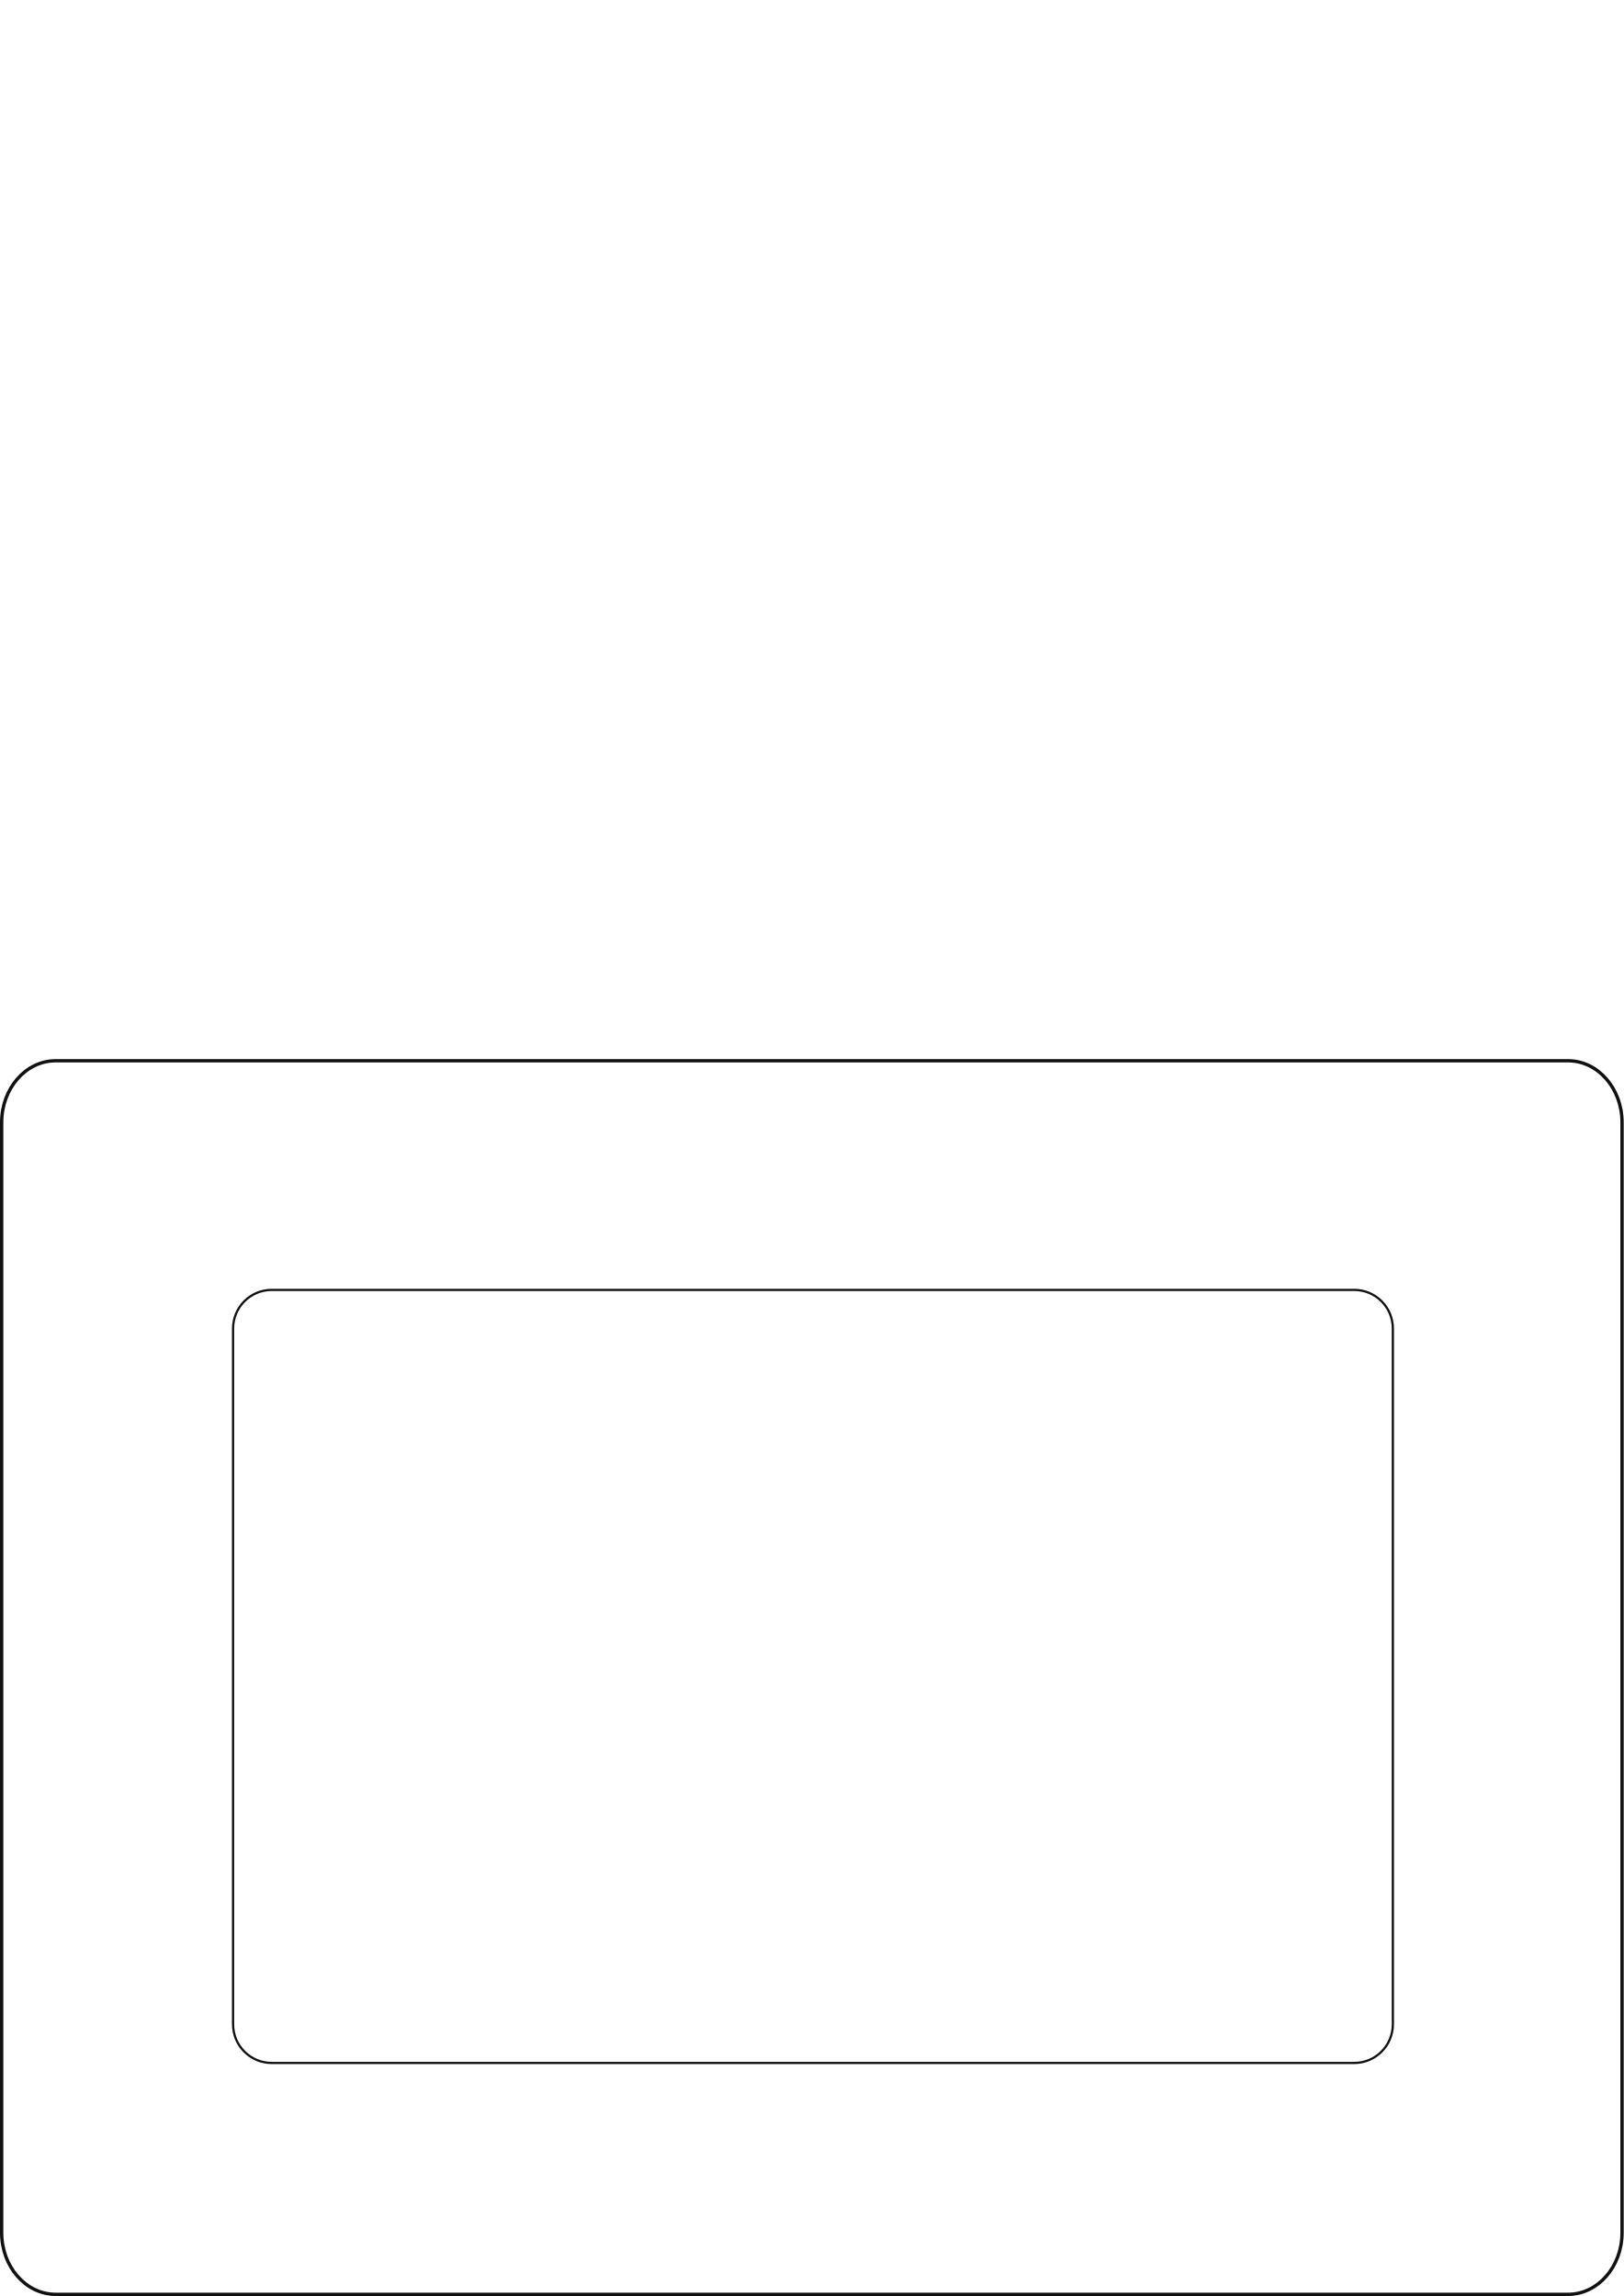
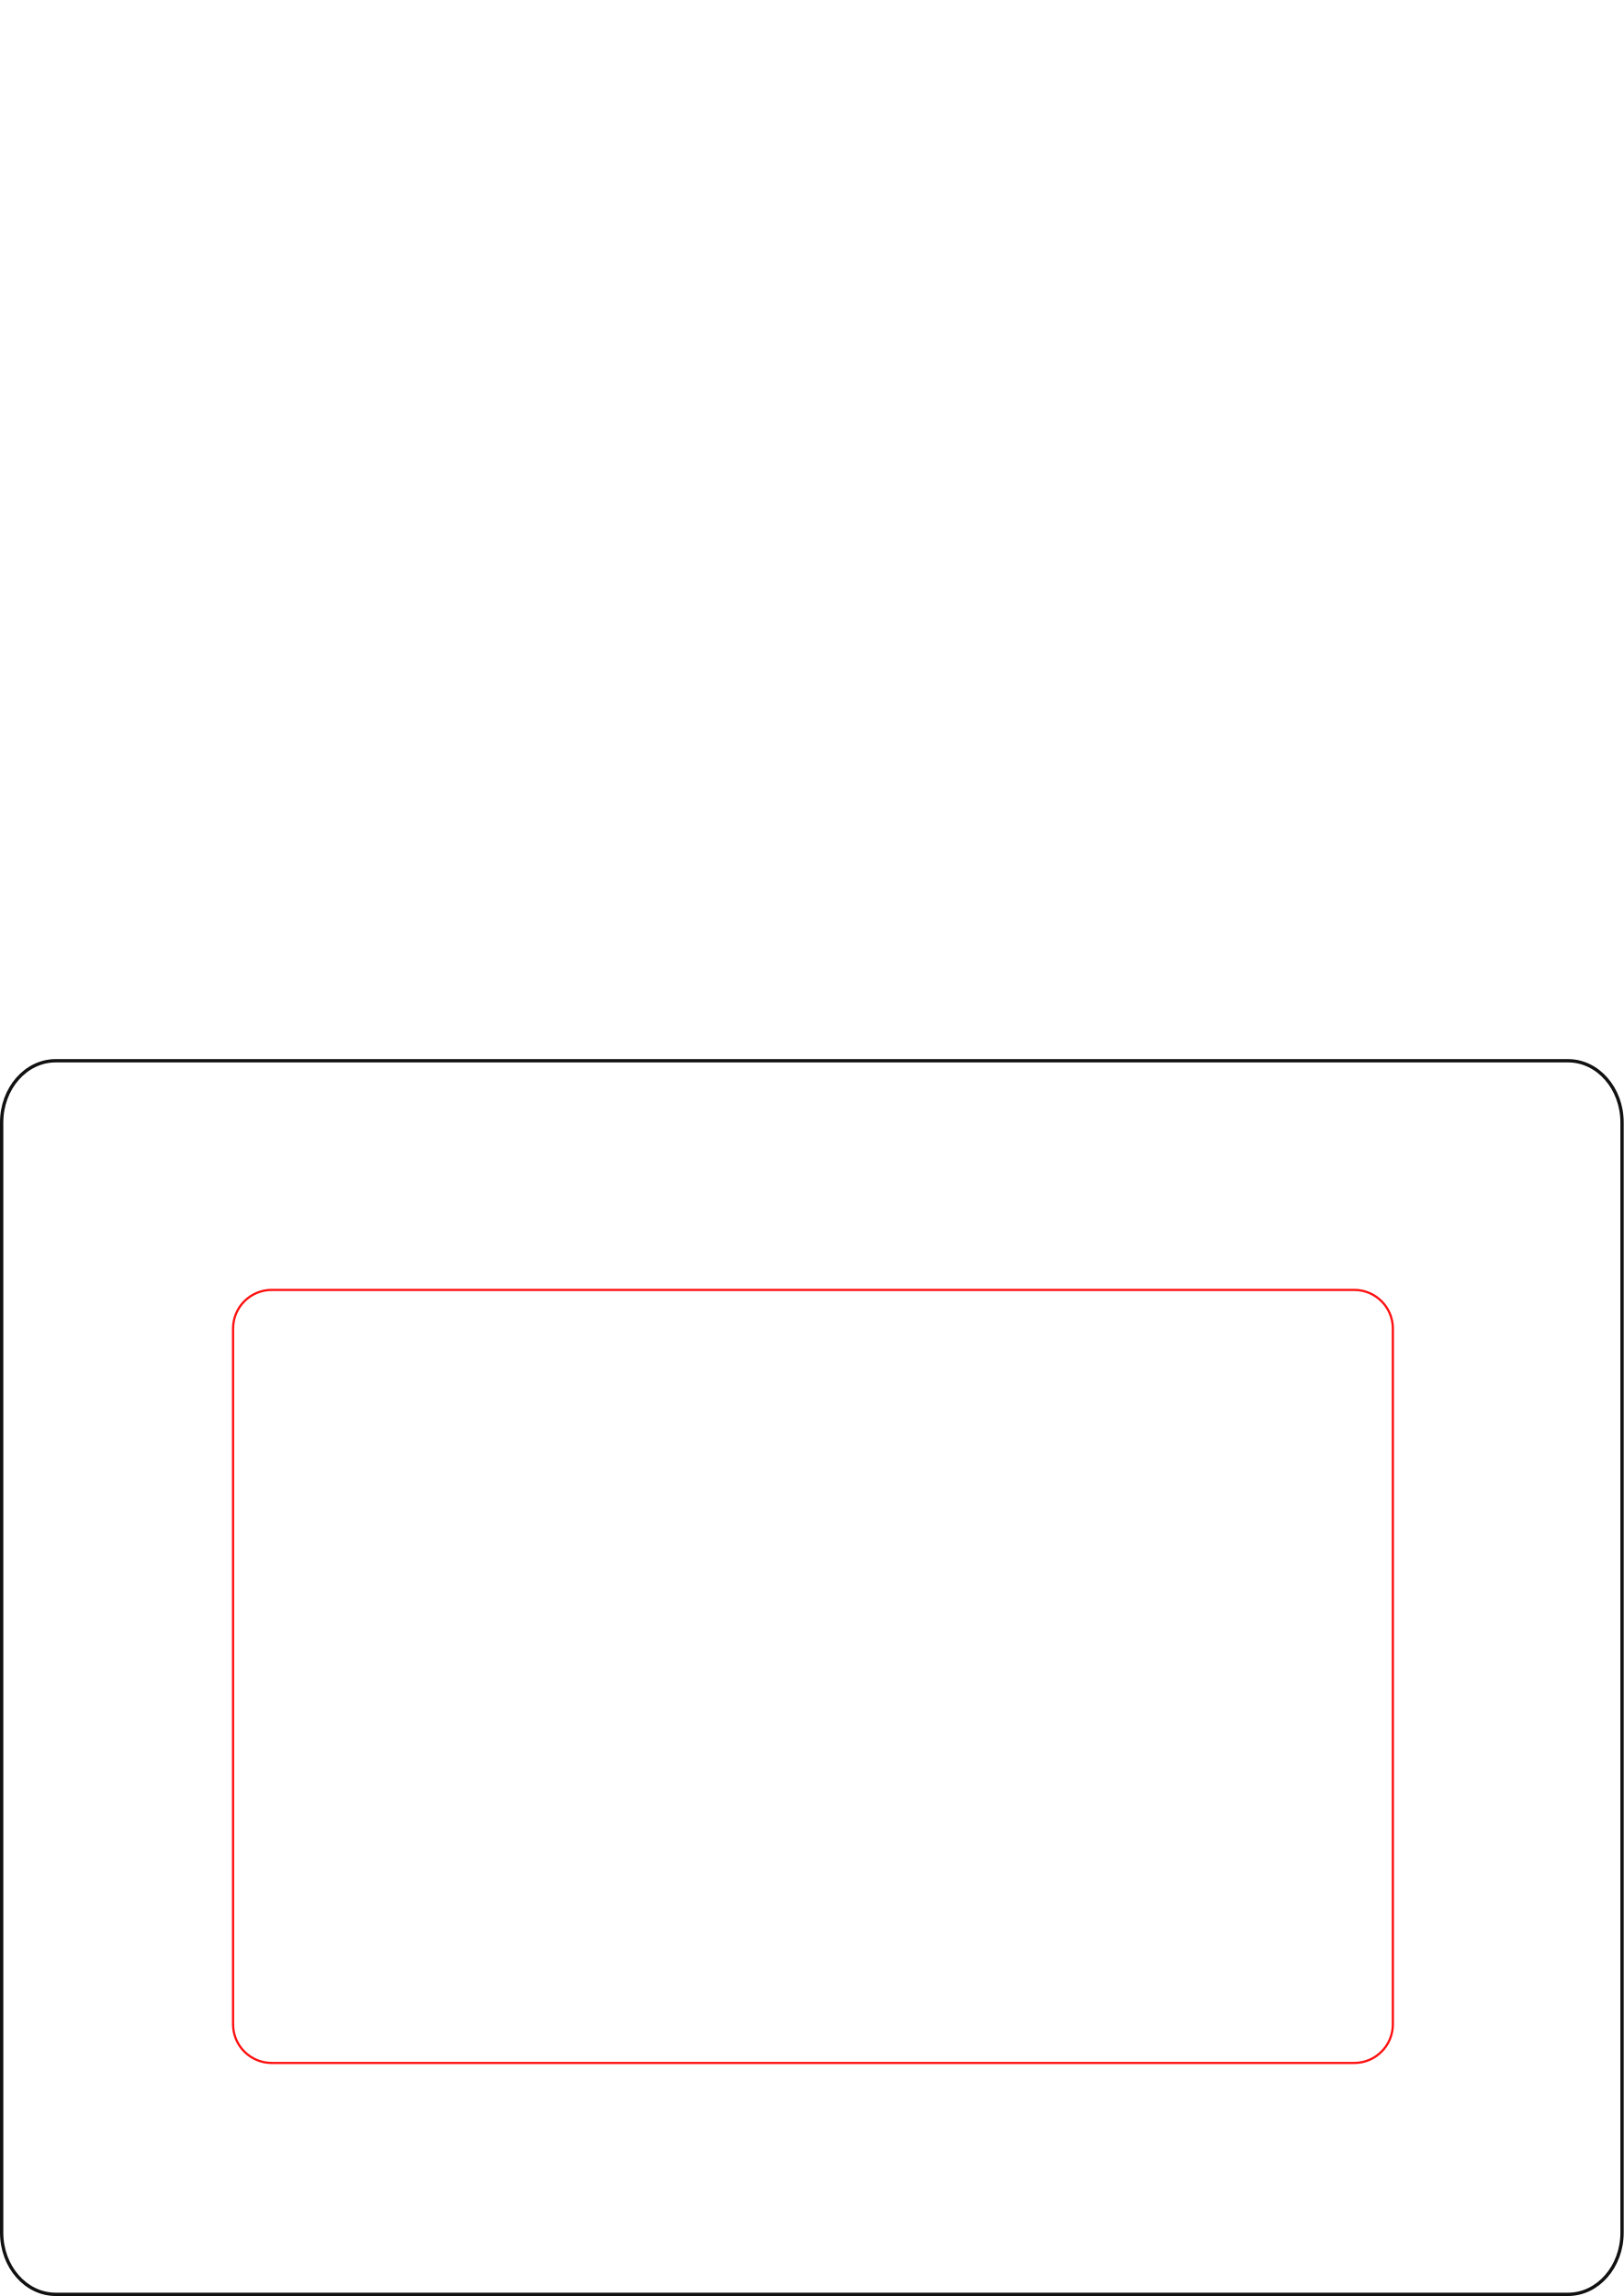
<svg xmlns="http://www.w3.org/2000/svg" id="svg8" version="1.1" viewBox="0 0 210 297" height="297mm" width="210mm">
  <defs id="defs2" />
  <g id="layer1">
-     <rect style="opacity:1;fill:none;fill-opacity:1;stroke:#000000;stroke-width:0.288;stroke-miterlimit:4;stroke-dasharray:none;stroke-dashoffset:2.88;stroke-opacity:0.933" id="rect4487" width="150" height="100" x="30.144" y="166.856" rx="5" ry="5" />
-     <rect style="opacity:1;fill:none;fill-opacity:1;stroke:#000000;stroke-width:0.43;stroke-miterlimit:4;stroke-dasharray:none;stroke-dashoffset:2.88;stroke-opacity:0.933" id="rect4487-9" width="209.57" height="159.57" x="0.215" y="137.215" rx="6.986" ry="7.978" />
+     <g id="g8309">
+       <rect ry="5" rx="5" y="166.856" x="30.144" height="100" width="150" id="rect4487" style="opacity:1;fill:none;fill-opacity:1;stroke:#ff0000;stroke-width:0.288;stroke-miterlimit:4;stroke-dasharray:none;stroke-dashoffset:2.88;stroke-opacity:0.933" />
+       <rect ry="7.978" rx="6.986" y="137.215" x="0.215" height="159.57" width="209.57" id="rect4487-9" style="opacity:1;fill:none;fill-opacity:1;stroke:#000000;stroke-width:0.43;stroke-miterlimit:4;stroke-dasharray:none;stroke-dashoffset:2.88;stroke-opacity:0.933" />
+     </g>
  </g>
</svg>
